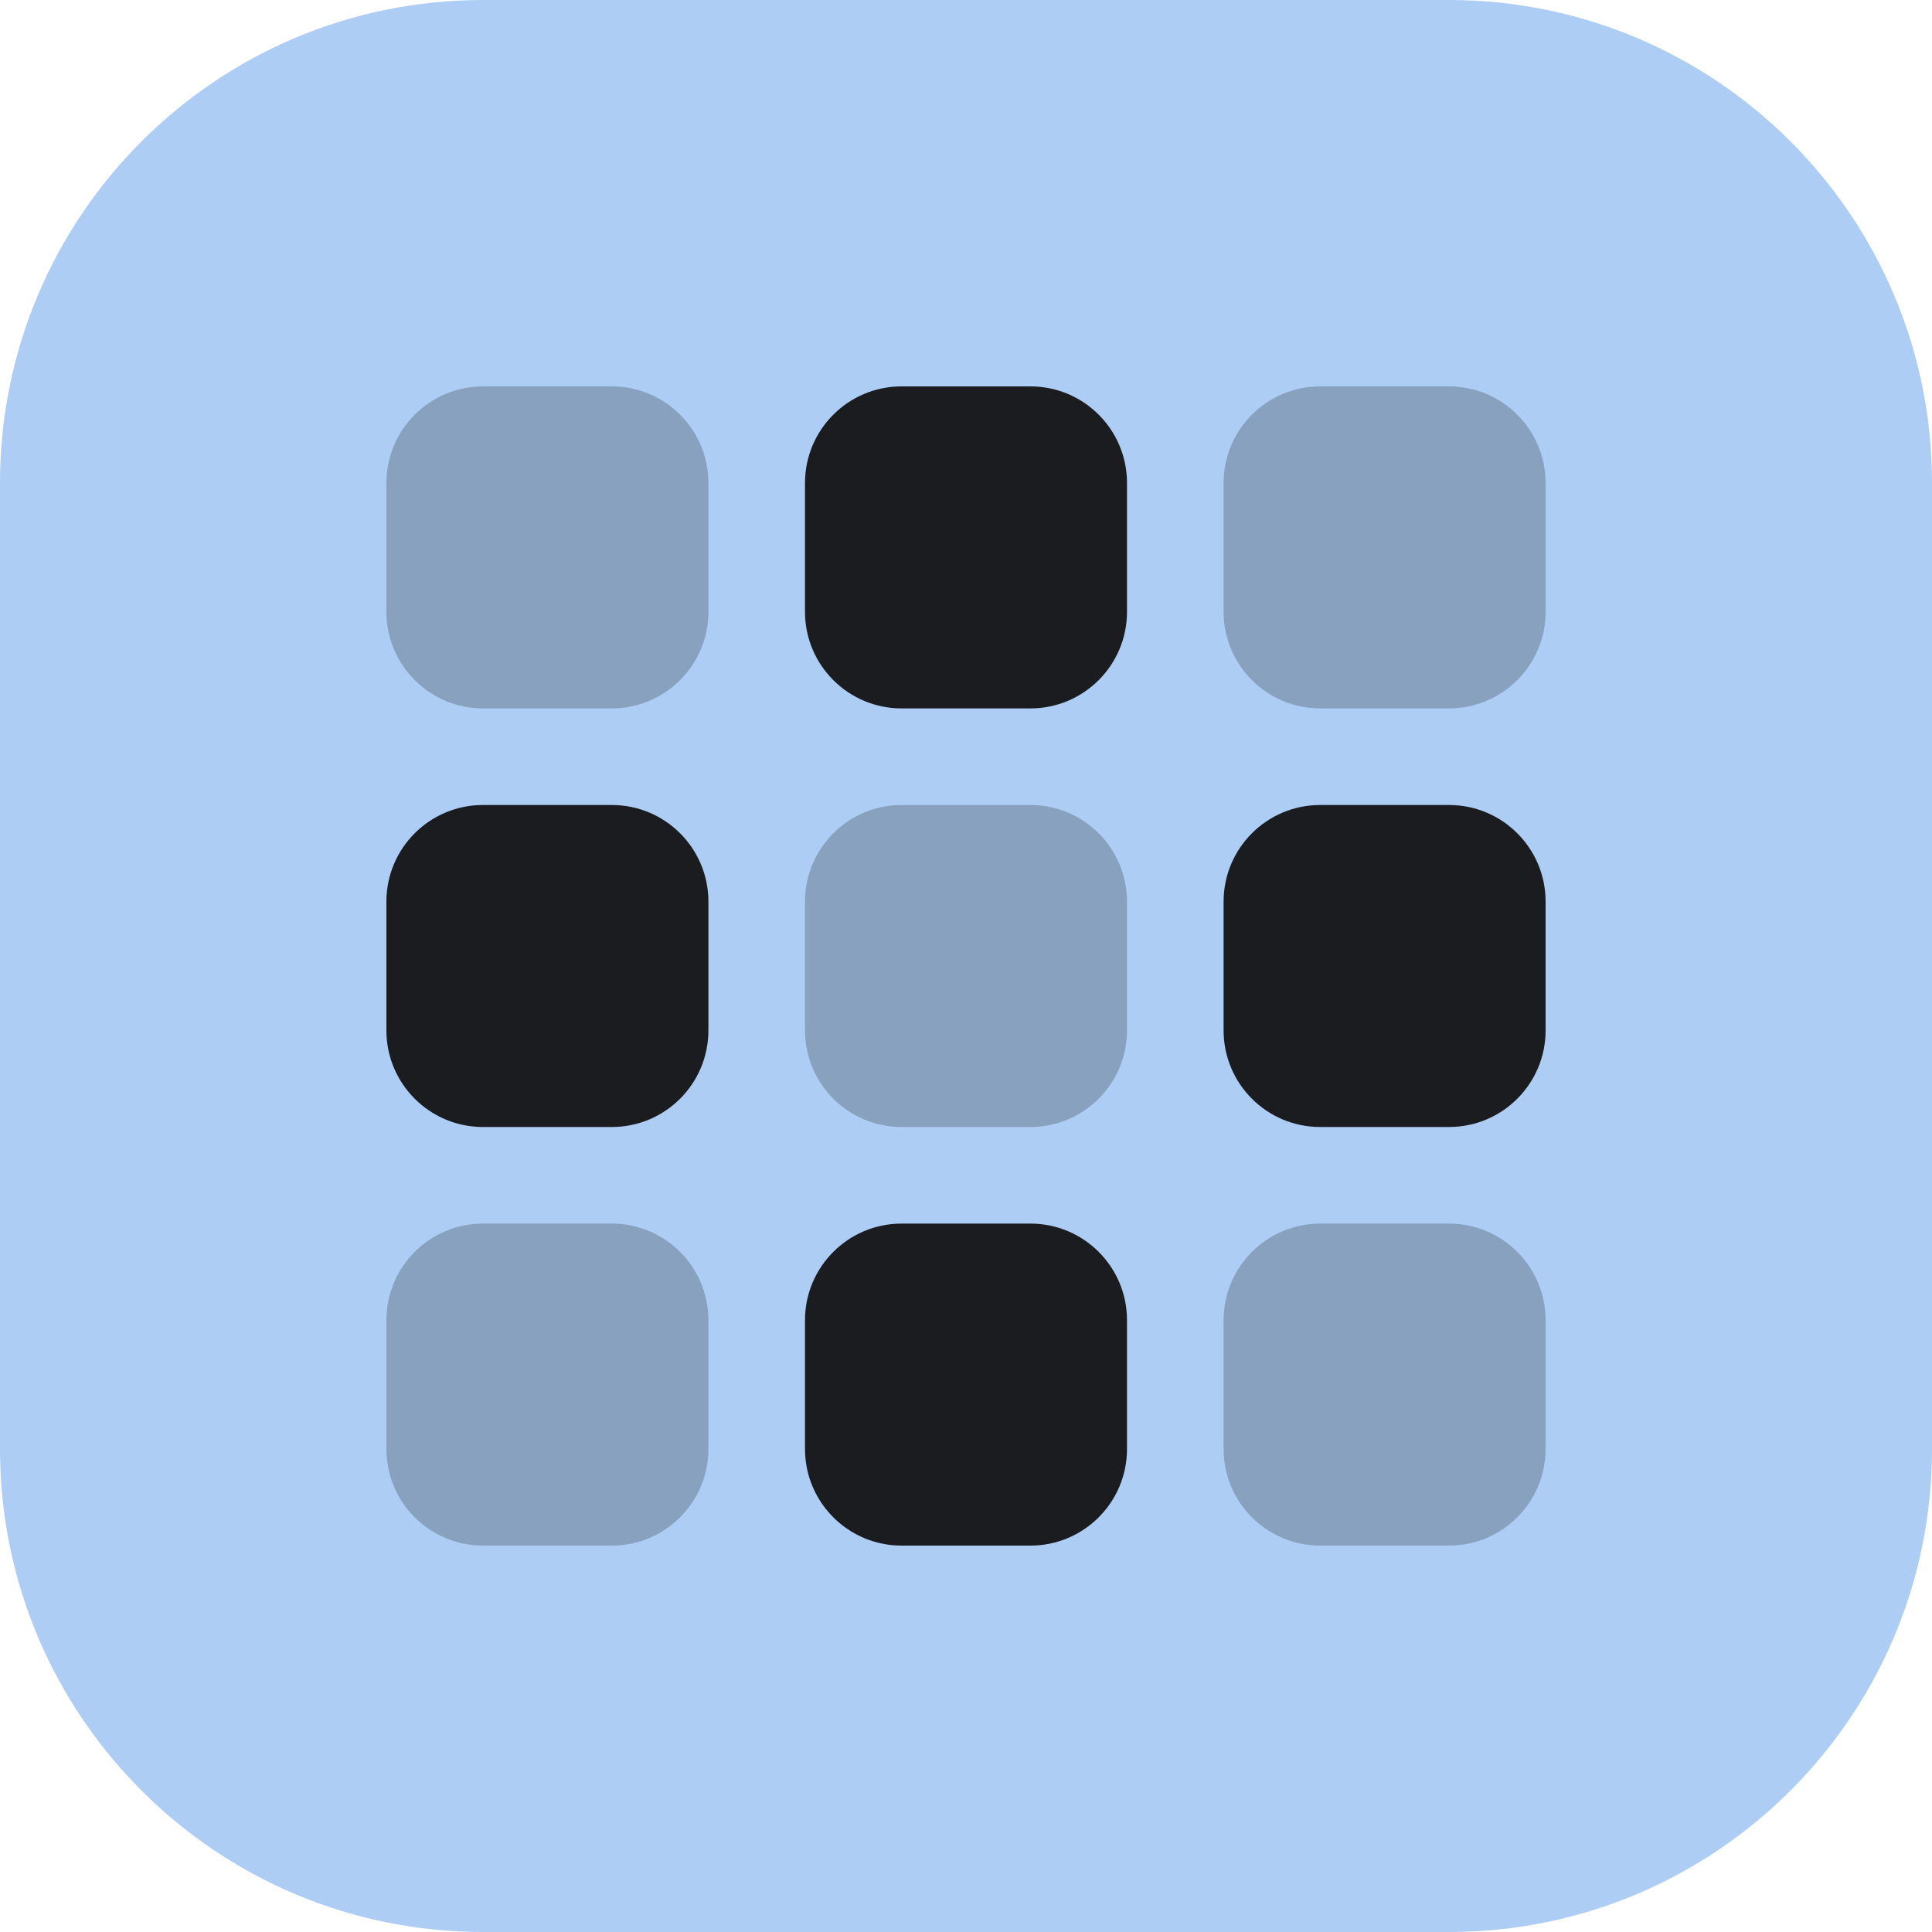
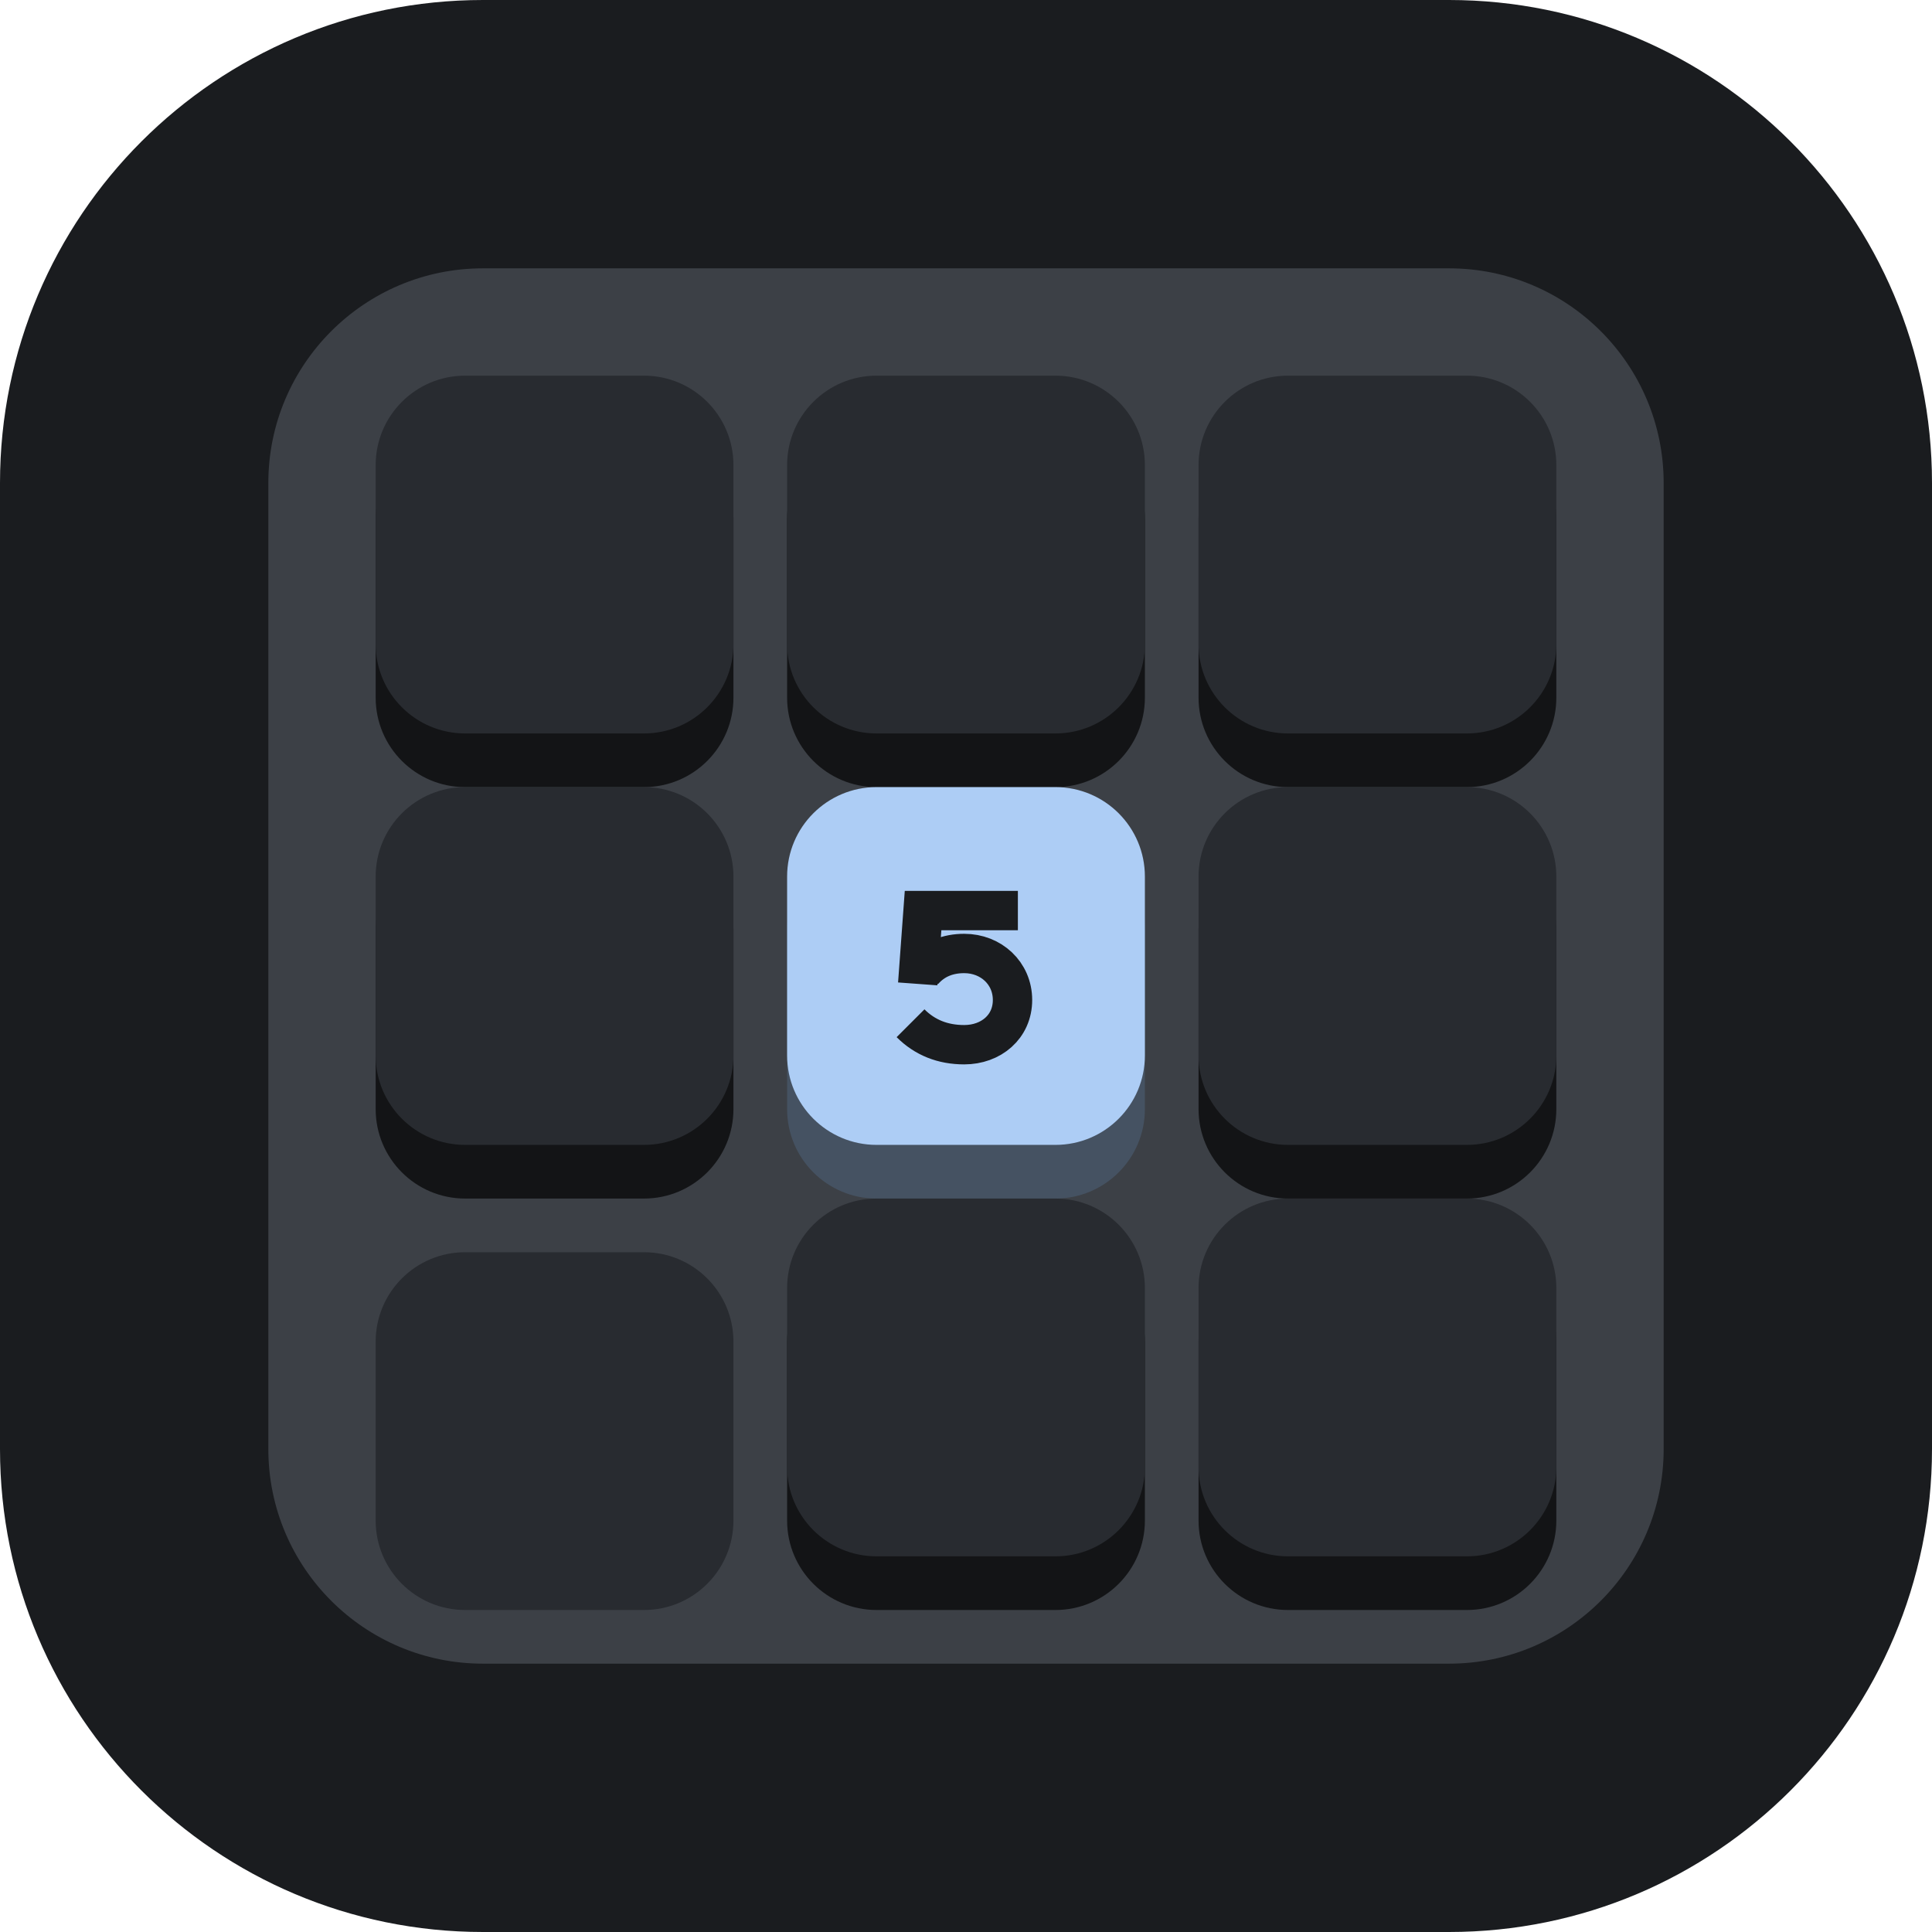
- <svg xmlns="http://www.w3.org/2000/svg" viewBox="0 0 240 240">
-   <rect width="240" height="240" rx="60" fill="#ADCDF5" />
-   <rect x="48" y="48" width="40" height="40" rx="12" fill="#1A1C1F" fill-opacity="0.25" />
-   <rect x="100" y="48" width="40" height="40" rx="12" fill="#1A1C1F" />
-   <rect x="152" y="48" width="40" height="40" rx="12" fill="#1A1C1F" fill-opacity="0.25" />
-   <rect x="48" y="100" width="40" height="40" rx="12" fill="#1A1C1F" />
-   <rect x="100" y="100" width="40" height="40" rx="12" fill="#1A1C1F" fill-opacity="0.25" />
-   <rect x="152" y="100" width="40" height="40" rx="12" fill="#1A1C1F" />
-   <rect x="48" y="152" width="40" height="40" rx="12" fill="#1A1C1F" fill-opacity="0.25" />
-   <rect x="100" y="152" width="40" height="40" rx="12" fill="#1A1C1F" />
-   <rect x="152" y="152" width="40" height="40" rx="12" fill="#1A1C1F" fill-opacity="0.25" />
+ <svg xmlns="http://www.w3.org/2000/svg" viewBox="0 0 108 108">
+   <clipPath id="icon-shape">
+     <rect width="108" height="108" rx="27" />
+   </clipPath>
+   <g clip-path="url(#icon-shape)">
+     <svg viewBox="0 0 108 108">
+       <rect width="108" height="108" fill="#1A1C1F" />
+       <rect x="15" y="15" width="78" height="78" rx="12" fill="#3C4046" />
+       <rect x="21" y="24" width="20" height="20" rx="5" fill="#131416" />
+       <rect x="21" y="21" width="20" height="20" rx="5" fill="#282B30" />
+       <rect x="44" y="24" width="20" height="20" rx="5" fill="#131416" />
+       <rect x="44" y="21" width="20" height="20" rx="5" fill="#282B30" />
+       <rect x="67" y="24" width="20" height="20" rx="5" fill="#131416" />
+       <rect x="67" y="21" width="20" height="20" rx="5" fill="#282B30" />
+       <rect x="21" y="47" width="20" height="20" rx="5" fill="#131416" />
+       <rect x="21" y="44" width="20" height="20" rx="5" fill="#282B30" />
+       <rect x="44" y="47" width="20" height="20" rx="5" fill="#455262" />
+       <rect x="44" y="44" width="20" height="20" rx="5" fill="#ADCDF5" />
+       <rect x="67" y="47" width="20" height="20" rx="5" fill="#131416" />
+       <rect x="67" y="44" width="20" height="20" rx="5" fill="#282B30" />
+       <rect x="21" y="70" width="20" height="20" rx="5" fill="#282B30" />
+       <rect x="44" y="70" width="20" height="20" rx="5" fill="#131416" />
+       <rect x="44" y="67" width="20" height="20" rx="5" fill="#282B30" />
+       <rect x="67" y="70" width="20" height="20" rx="5" fill="#131416" />
+       <rect x="67" y="67" width="20" height="20" rx="5" fill="#282B30" />
+       <path d="M56.9 50.9H51.6L51.3 55M51.6 54.3C52.2 53.6 53 53.3 53.9 53.3C55.4 53.3 56.6 54.4 56.6 55.9C56.6 57.4 55.4 58.4 53.9 58.4C52.7 58.4 51.7 58 50.9 57.2" fill="none" stroke="#1A1C1F" stroke-width="2.2" />
+     </svg>
+   </g>
</svg>
